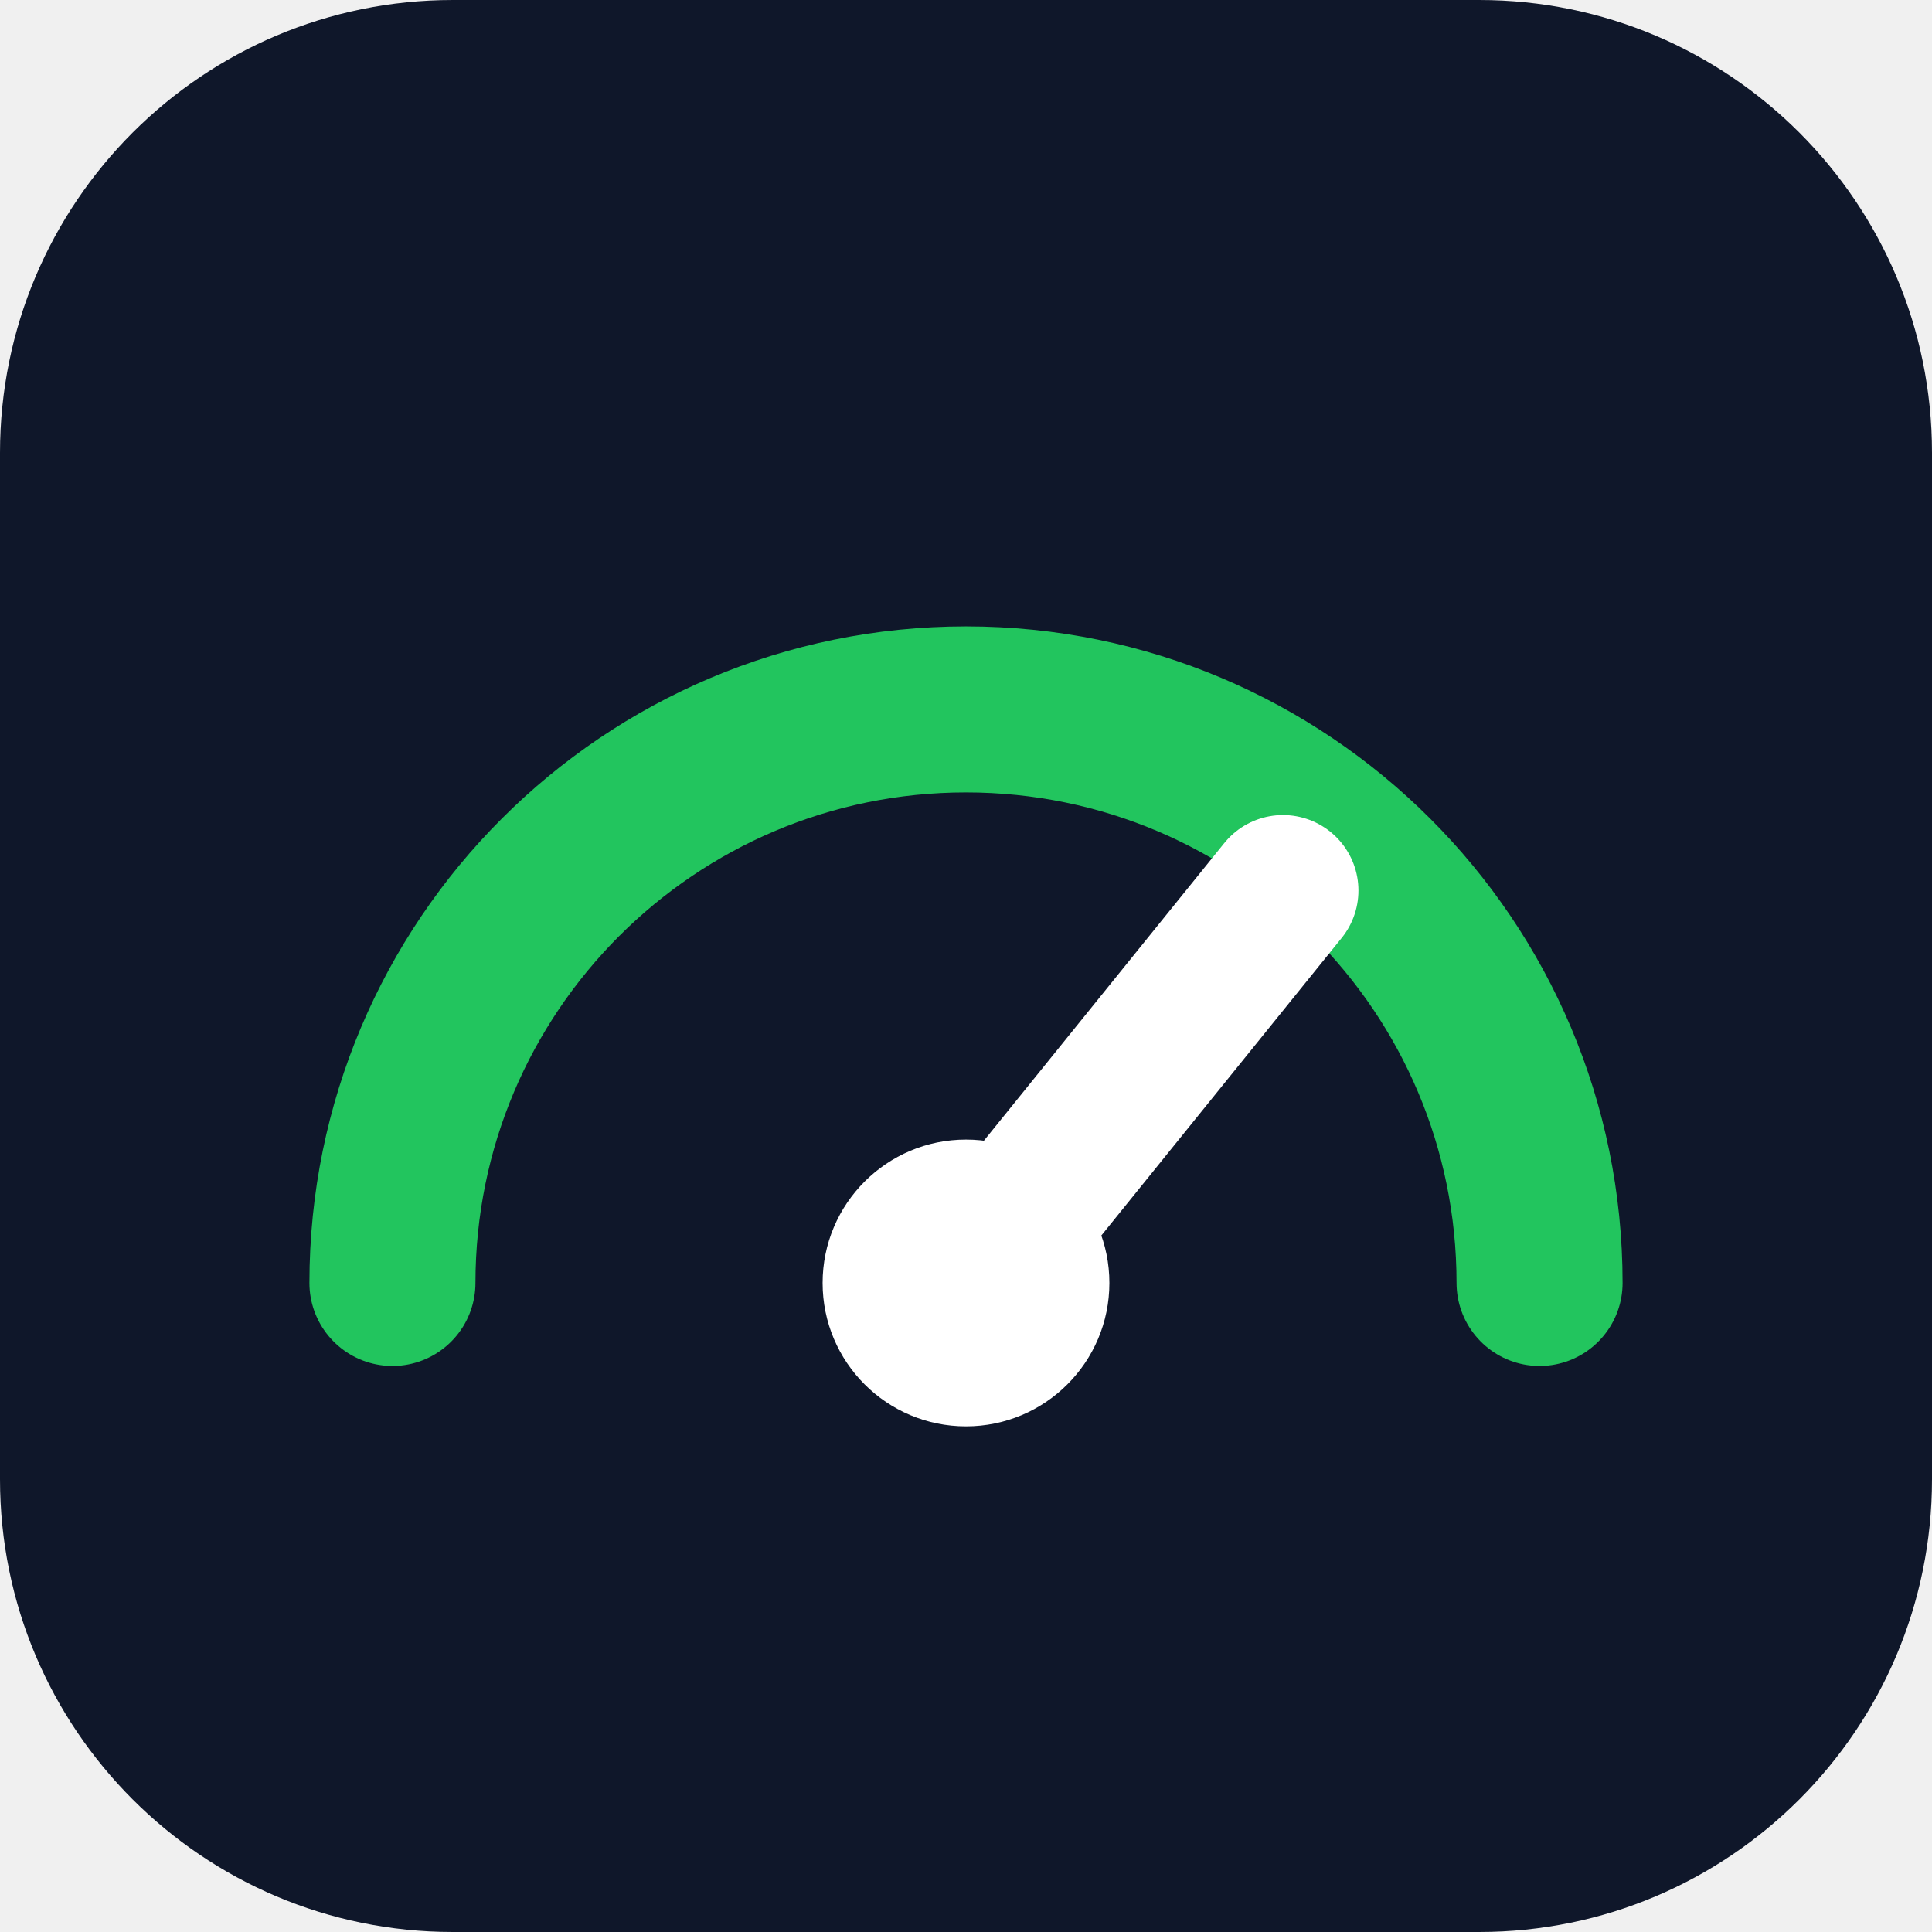
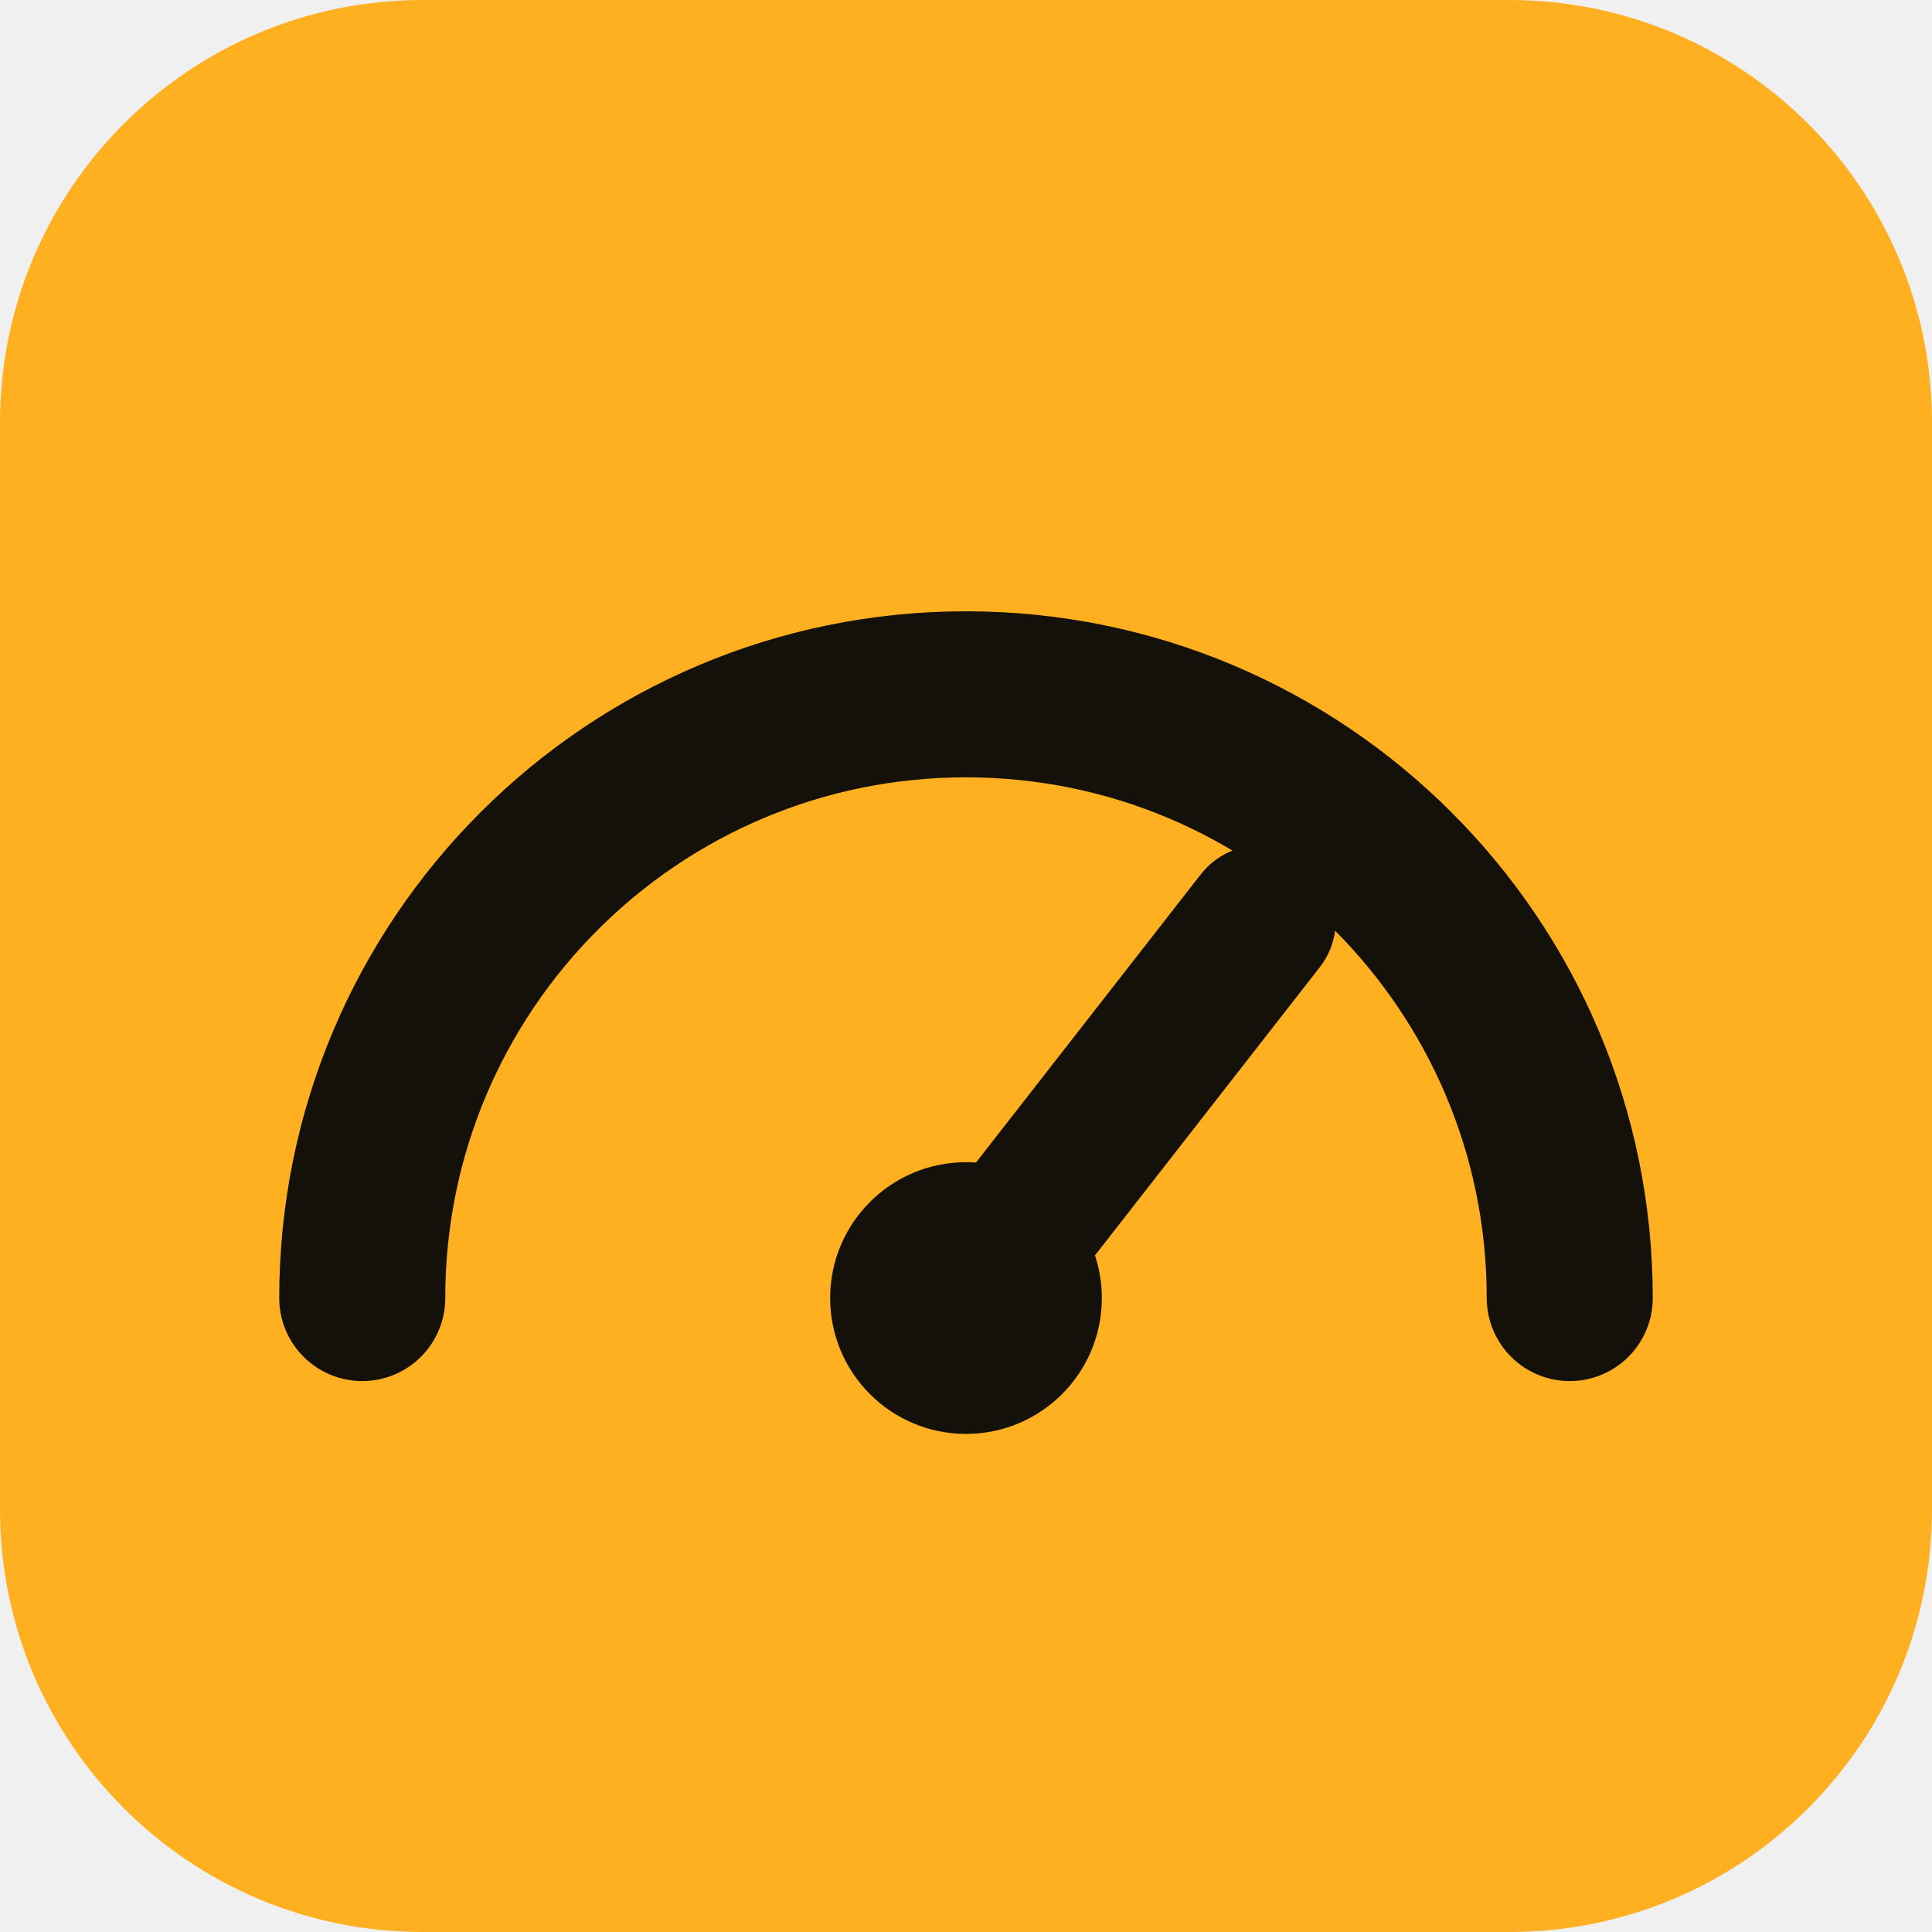
<svg xmlns="http://www.w3.org/2000/svg" viewBox="0 0 512 512">
-   <rect width="512" height="512" rx="120" fill="#0F172A" />
-   <path d="M104 340a152 152 0 0 1 304 0" fill="none" stroke="#22C55E" stroke-width="44" stroke-linecap="round" />
-   <path d="M256 340l84-104" stroke="#fff" stroke-width="40" stroke-linecap="round" />
-   <circle cx="256" cy="340" r="38" fill="#fff" />
+   <rect width="512" height="512" rx="112" fill="#FFB020" />
+   <path d="M96 344a160 160 0 0 1 320 0" fill="none" stroke="#14110A" stroke-width="44" stroke-linecap="round" />
+   <path d="M256 344l78-100" stroke="#14110A" stroke-width="40" stroke-linecap="round" />
+   <circle cx="256" cy="344" r="36" fill="#14110A" />
</svg>
